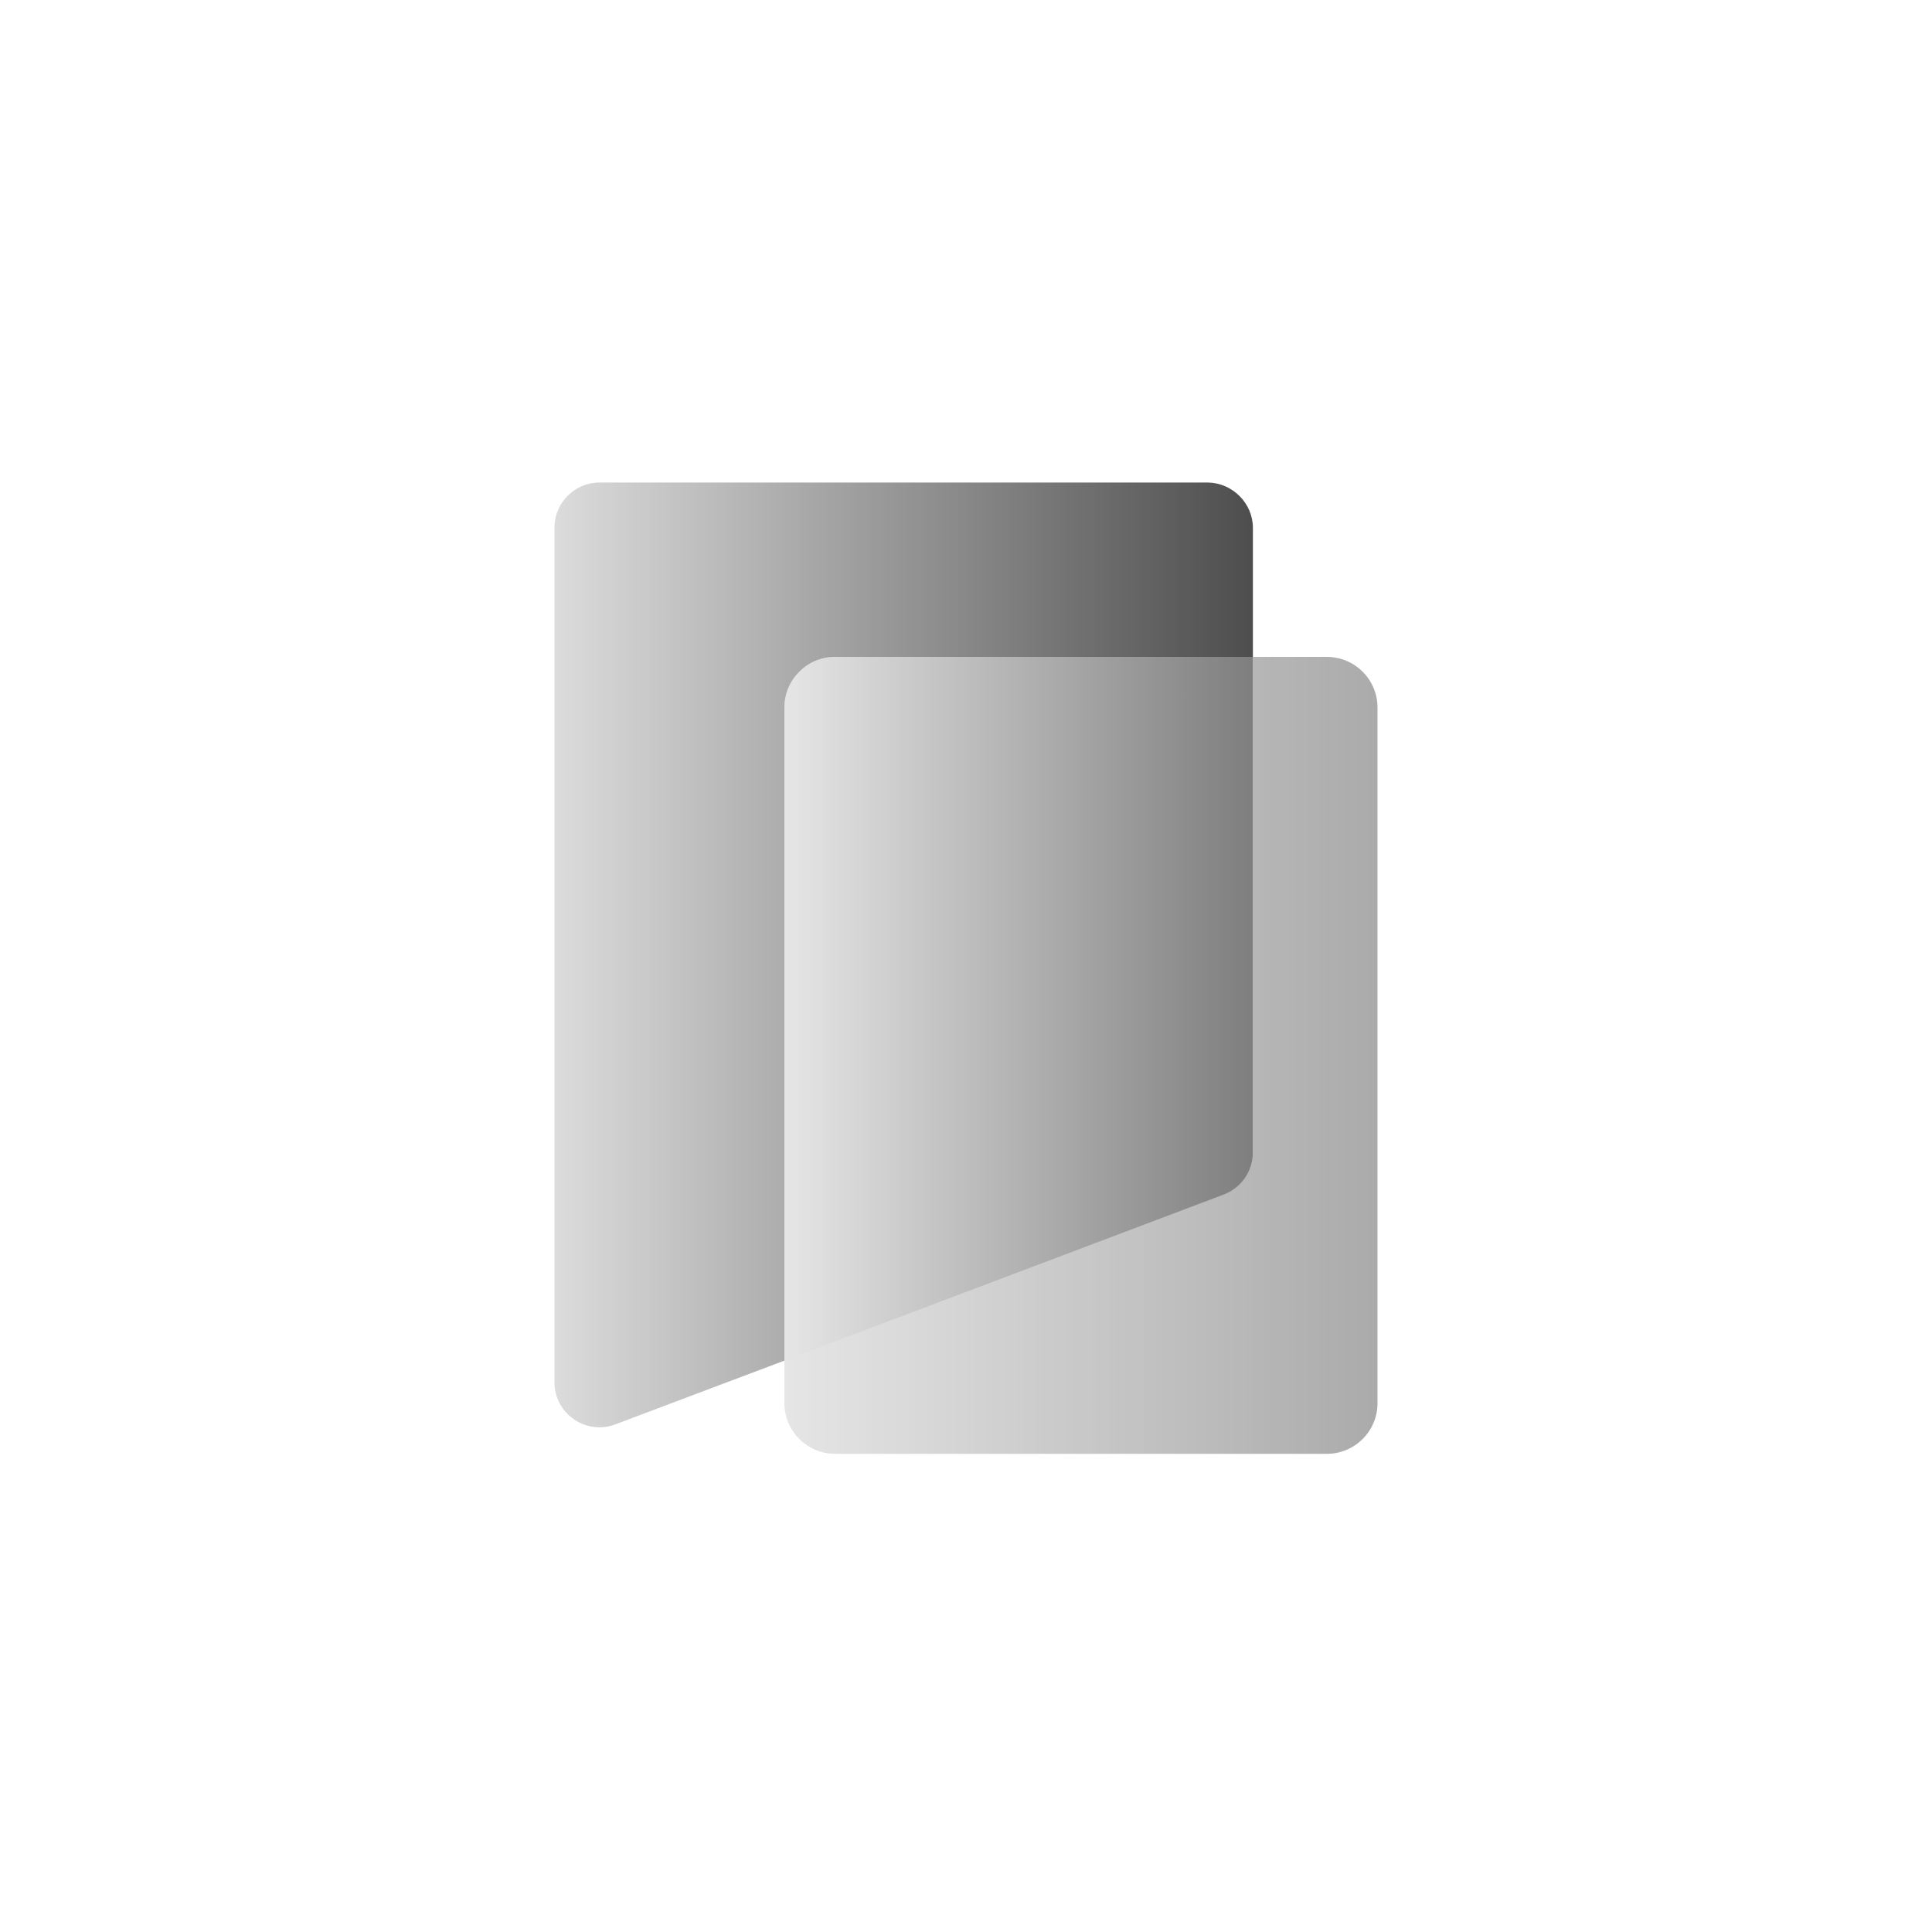
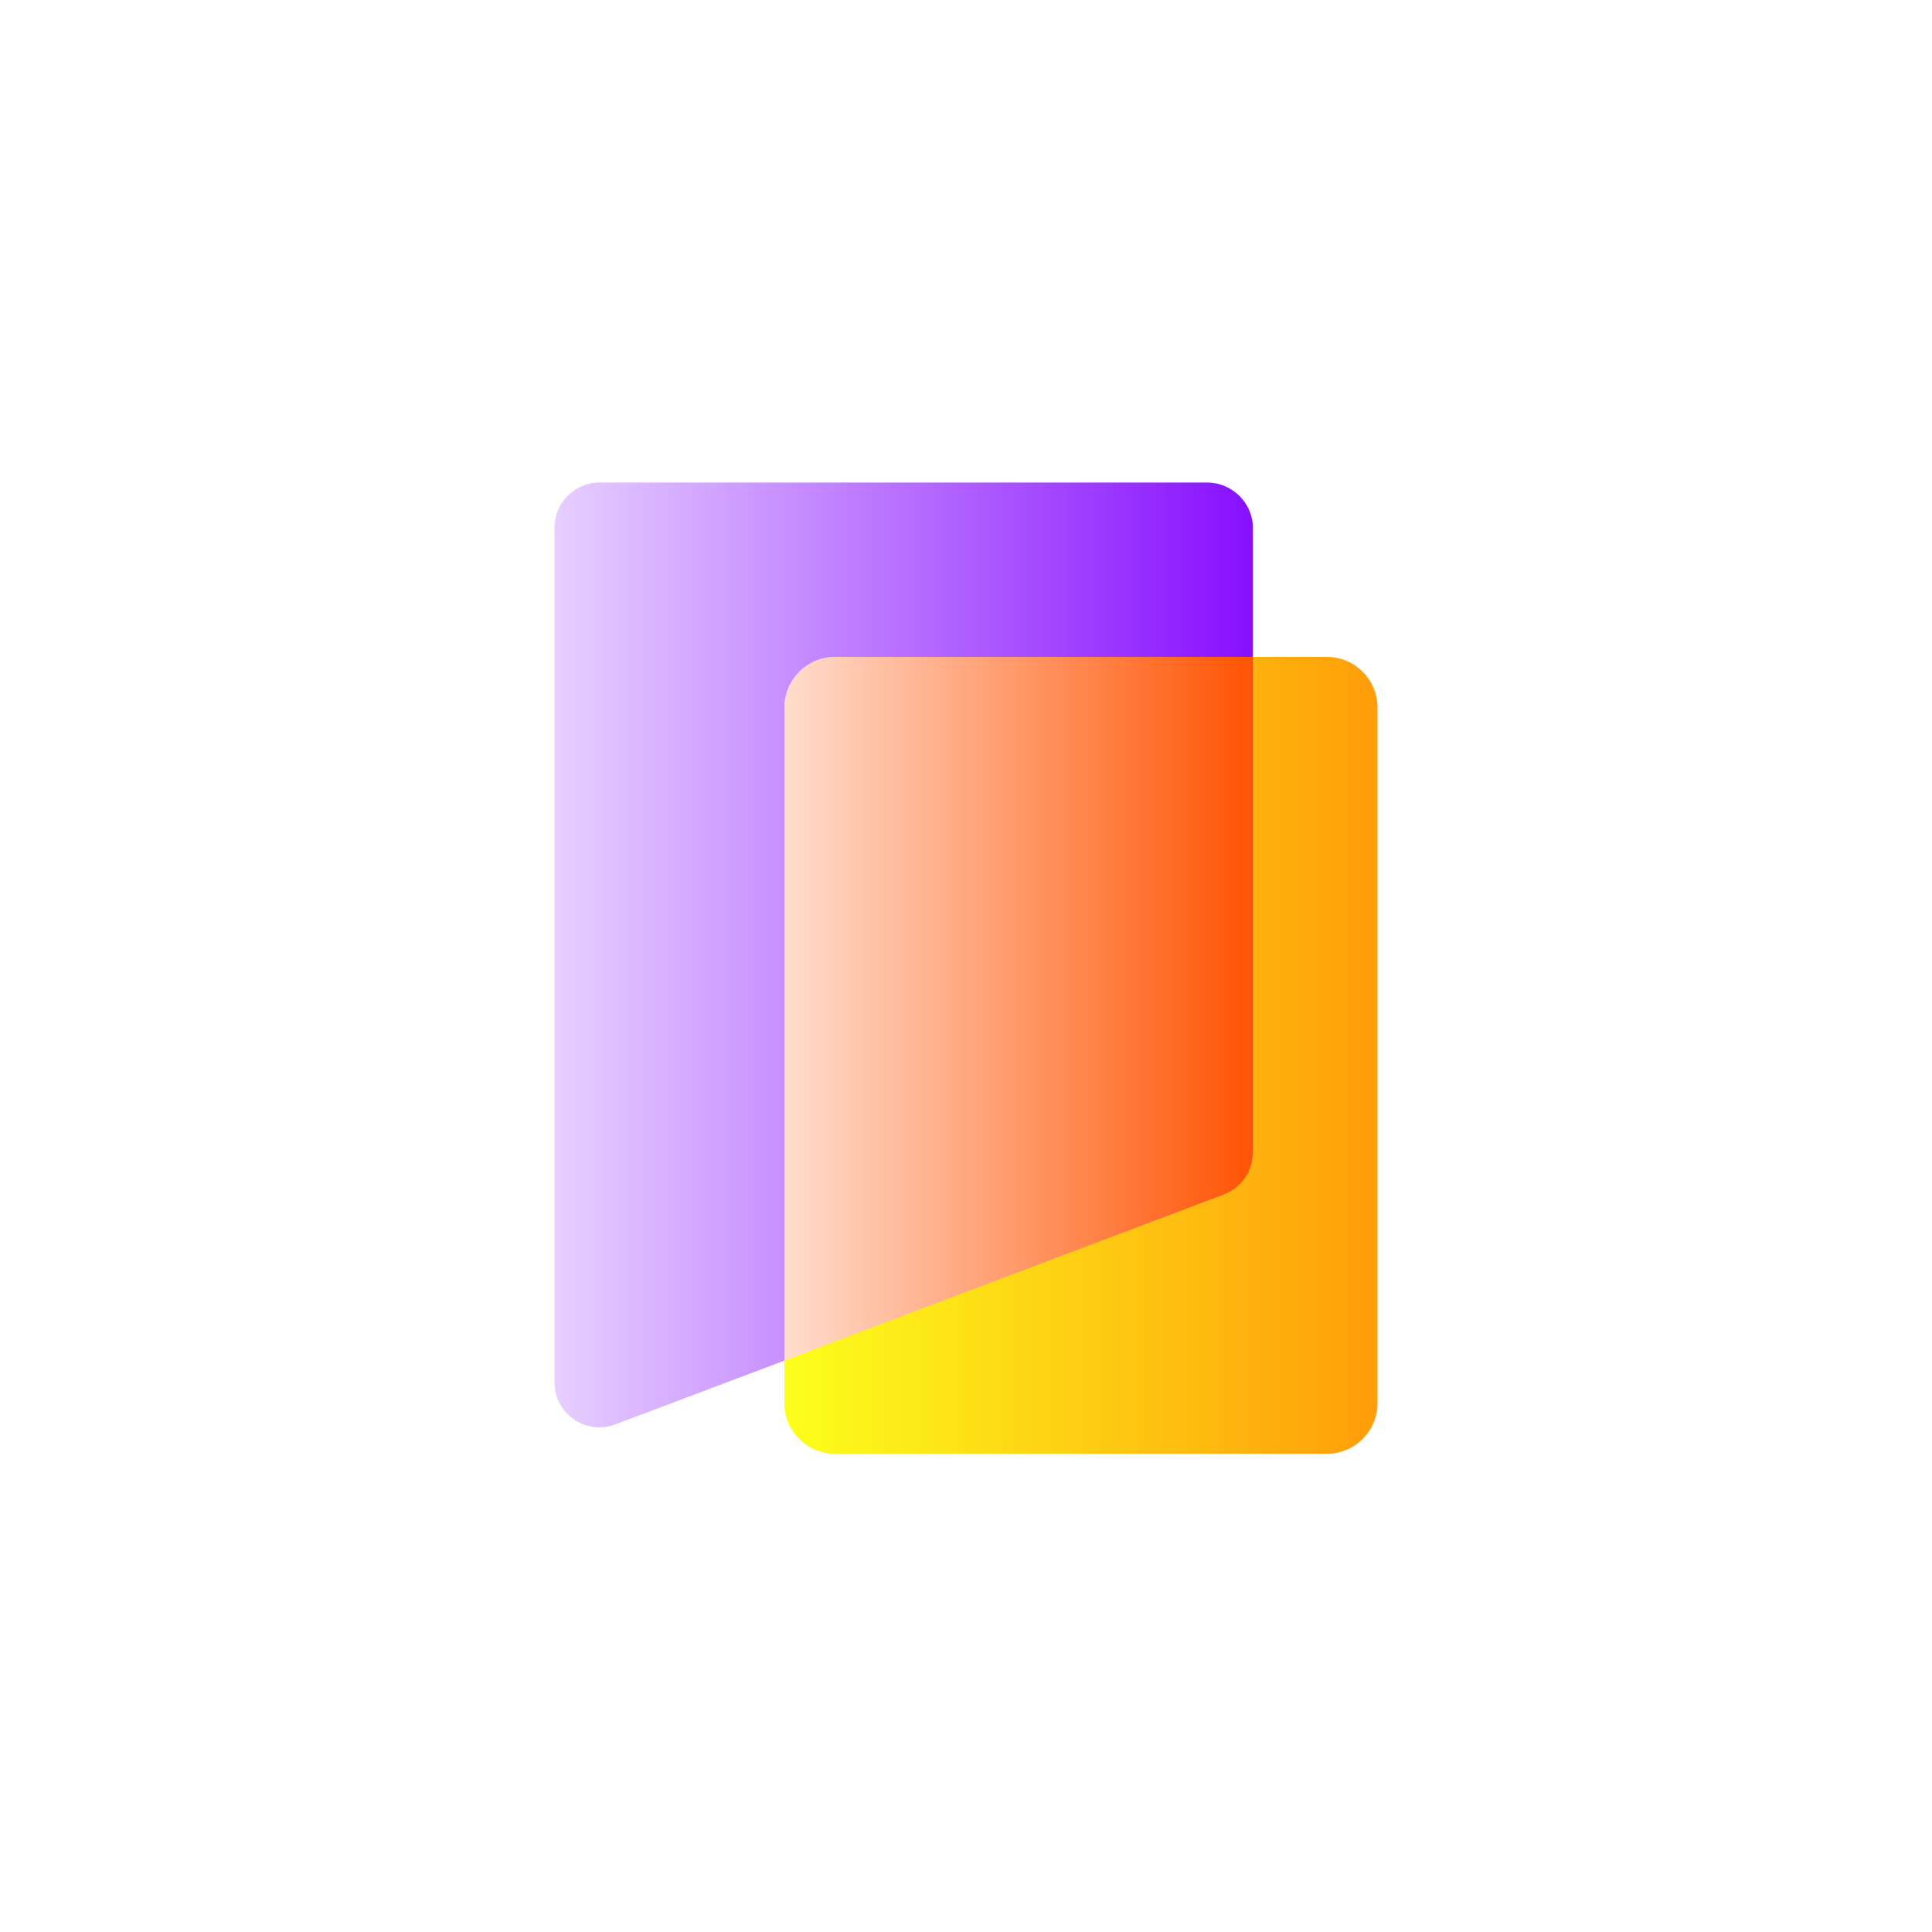
<svg xmlns="http://www.w3.org/2000/svg" width="40" height="40" viewBox="0 0 40 40" fill="none">
-   <g style="mix-blend-mode:luminosity">
+   <g>
    <path d="M28.52 14.65V29.05C28.52 29.63 28.05 30.1 27.47 30.1H17.29C16.71 30.1 16.24 29.63 16.24 29.05V28.16L25.34 24.72C25.7 24.58 25.94 24.24 25.94 23.85V13.6H27.47C28.05 13.6 28.52 14.07 28.52 14.65Z" fill="url(#paint0_linear_14501_575)" />
    <path d="M25.94 13.6V23.86C25.94 24.25 25.7 24.59 25.34 24.73L16.24 28.17V14.65C16.24 14.07 16.71 13.6 17.29 13.6H25.94Z" fill="url(#paint1_linear_14501_575)" />
    <path d="M25.94 10.93V13.6H17.29C16.71 13.6 16.24 14.07 16.24 14.65V28.17L12.74 29.49C12.13 29.72 11.48 29.27 11.48 28.62V10.92C11.48 10.41 11.9 9.99 12.41 9.99H25.01C25.52 10 25.94 10.42 25.94 10.93Z" fill="url(#paint2_linear_14501_575)" />
  </g>
  <defs>
    <linearGradient id="paint0_linear_14501_575" x1="16.242" y1="21.852" x2="28.518" y2="21.852" gradientUnits="userSpaceOnUse">
      <stop stop-color="#FCFF1C" />
      <stop offset="1" stop-color="#FF9D0A" />
    </linearGradient>
    <linearGradient id="paint1_linear_14501_575" x1="16.242" y1="20.886" x2="25.937" y2="20.886" gradientUnits="userSpaceOnUse">
      <stop stop-color="#FFDDCD" />
      <stop offset="1" stop-color="#FF5403" />
    </linearGradient>
    <linearGradient id="paint2_linear_14501_575" x1="11.482" y1="19.778" x2="25.937" y2="19.778" gradientUnits="userSpaceOnUse">
      <stop stop-color="#E7CFFF" />
      <stop offset="1" stop-color="#870FFF" />
    </linearGradient>
  </defs>
</svg>
